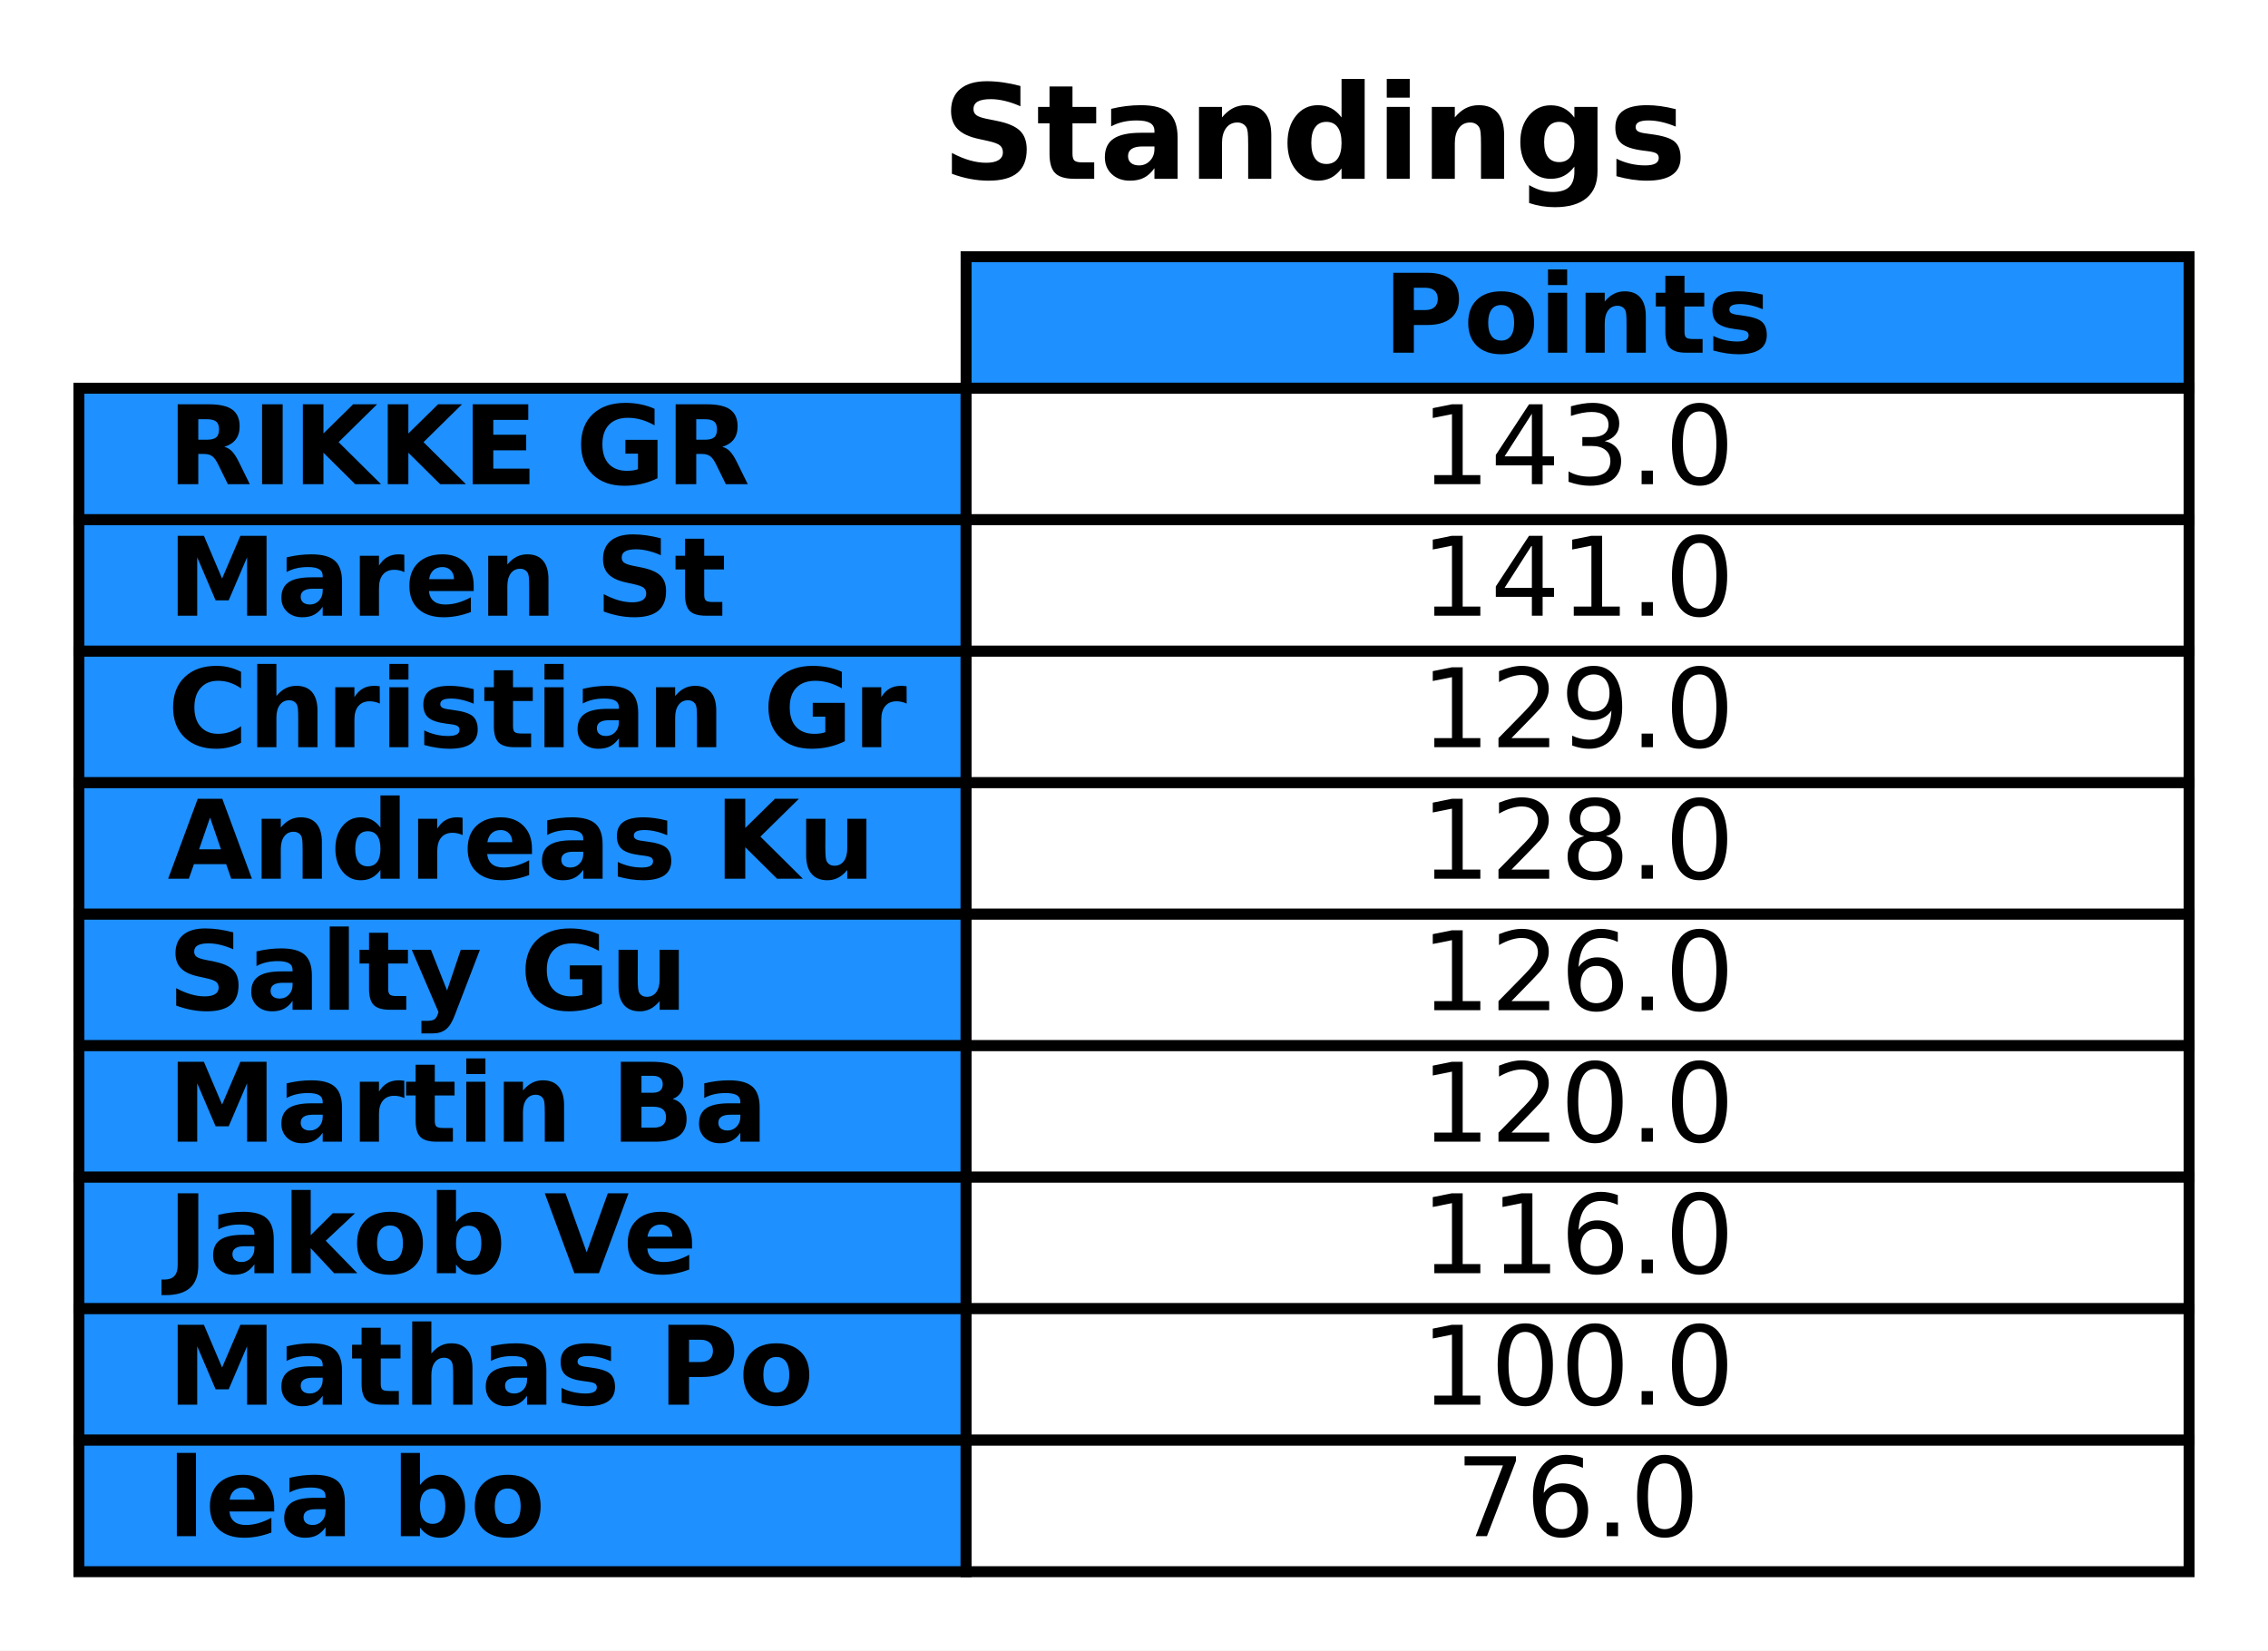
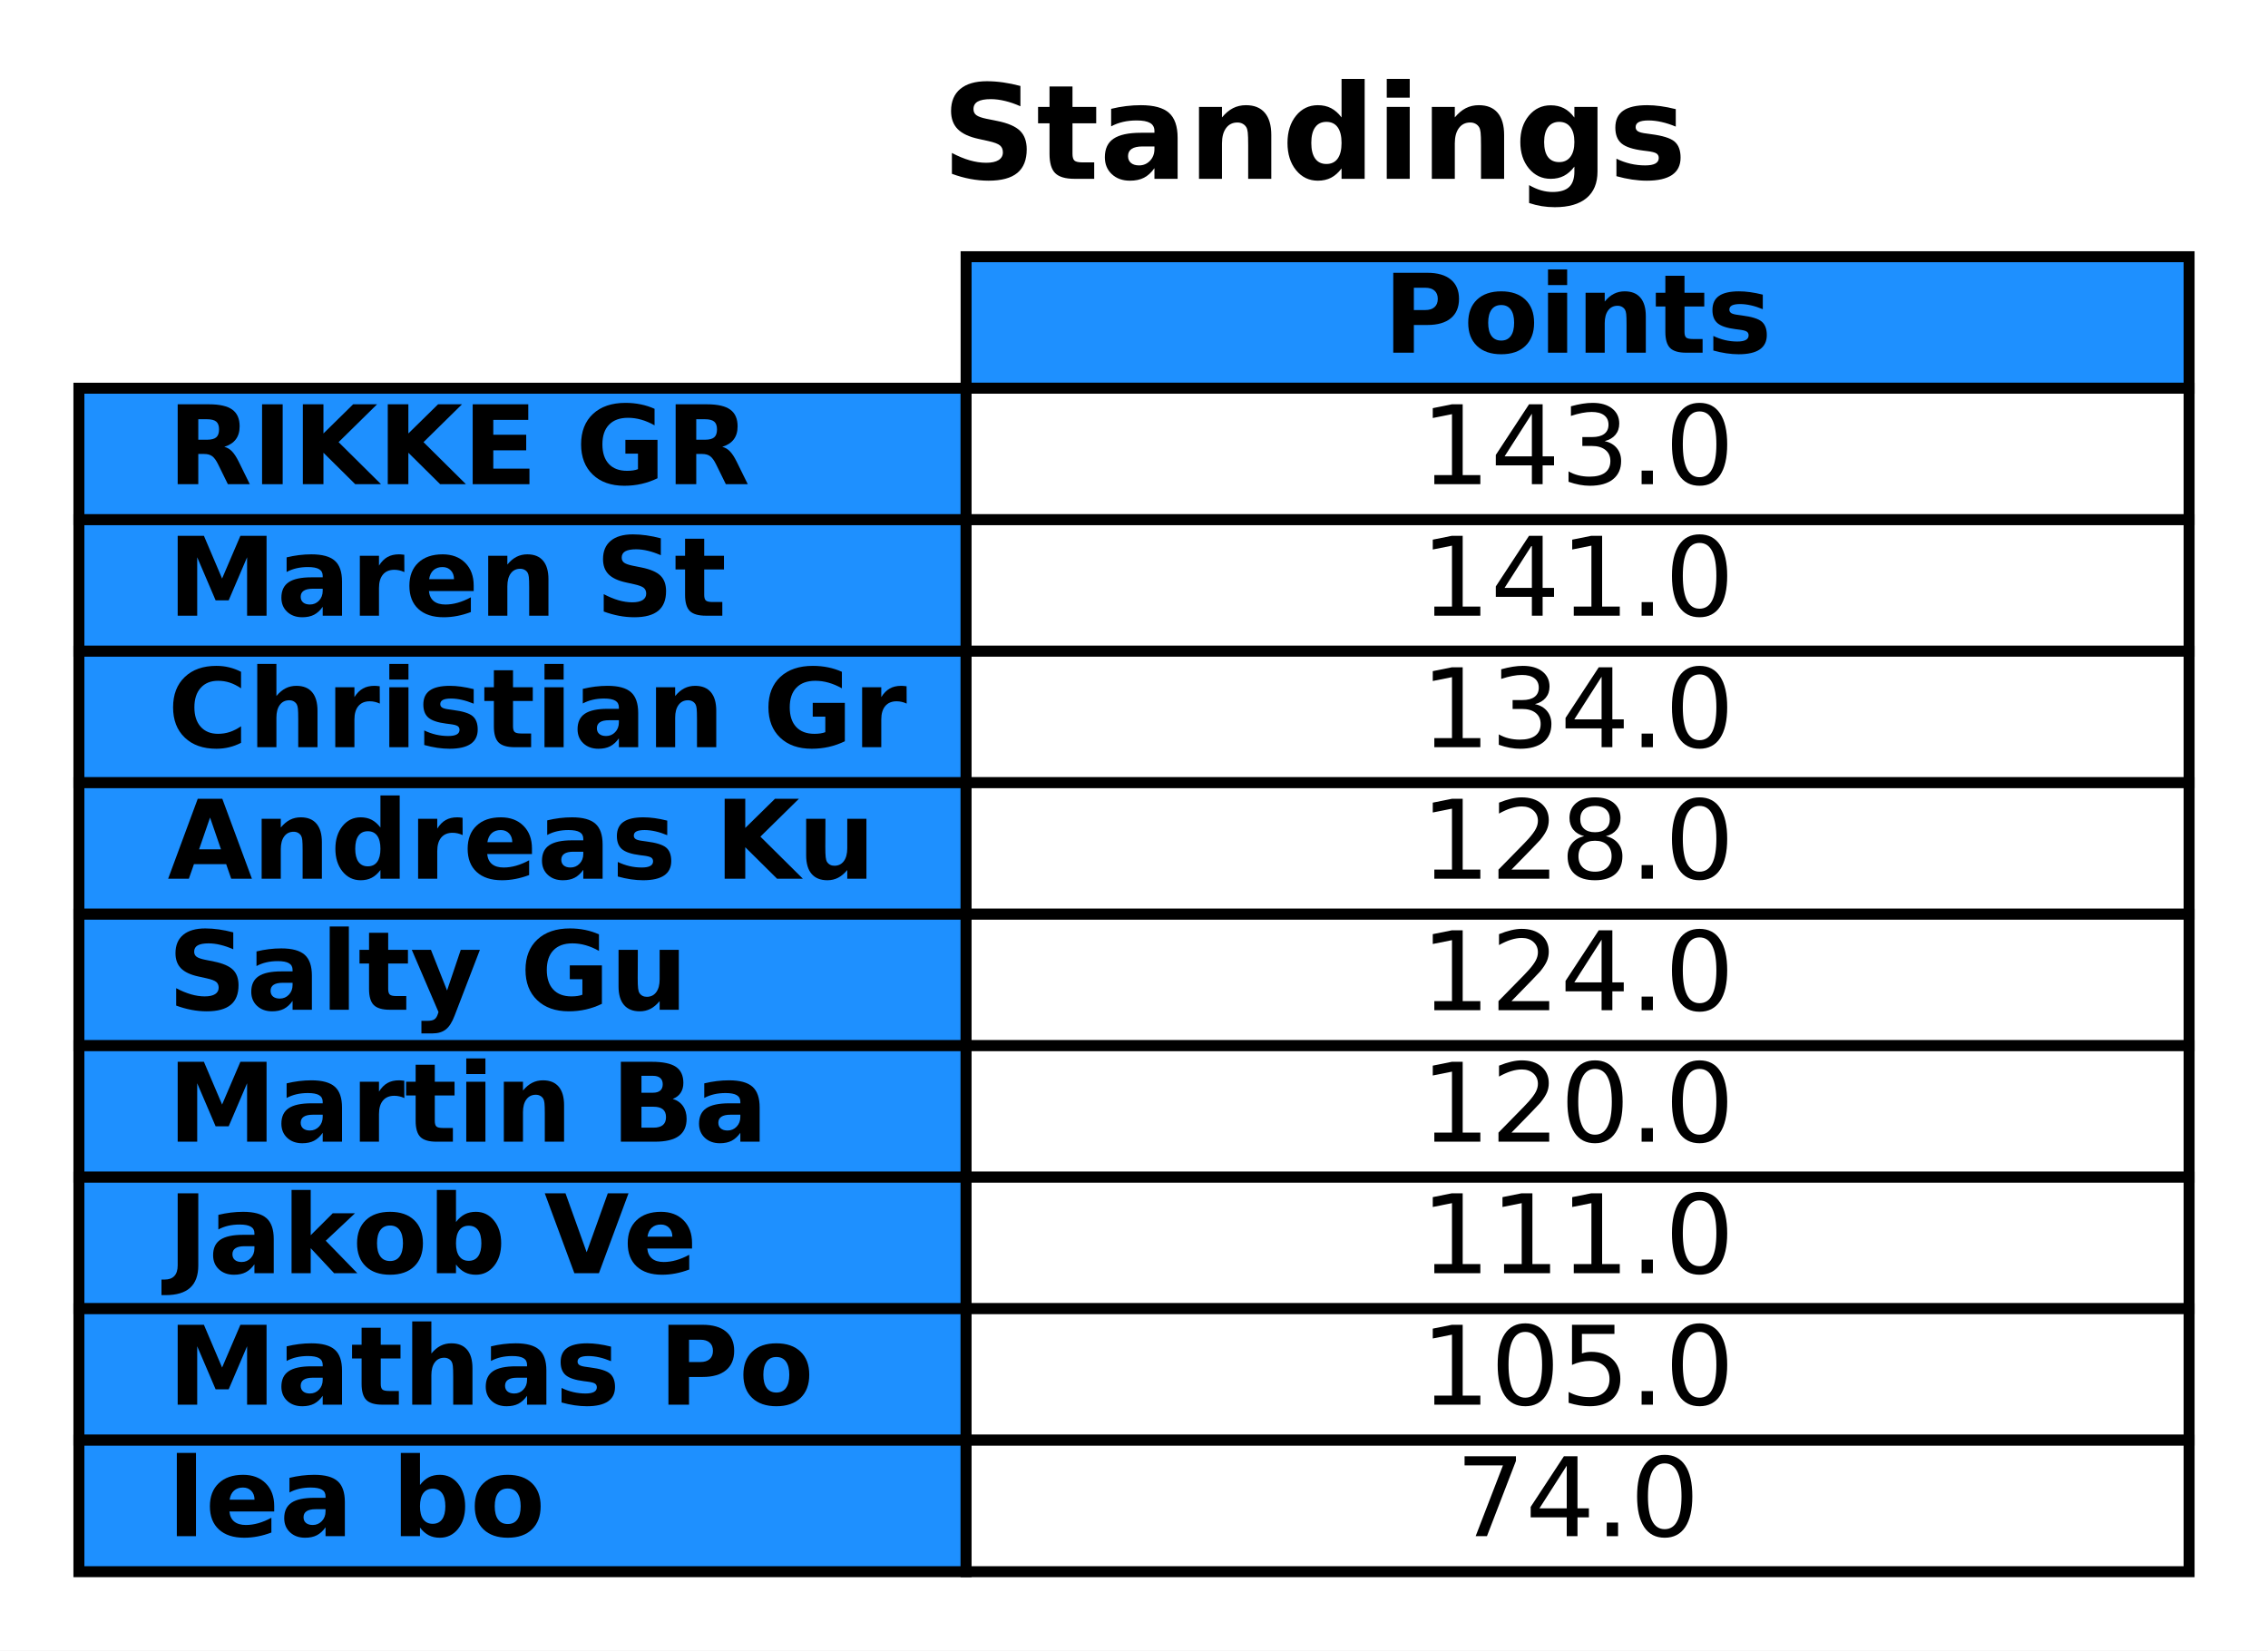
<svg xmlns="http://www.w3.org/2000/svg" xmlns:xlink="http://www.w3.org/1999/xlink" width="206.957pt" height="150.627pt" viewBox="0 0 206.957 150.627" version="1.1">
  <defs>
    <style type="text/css">*{stroke-linejoin: round; stroke-linecap: butt}</style>
  </defs>
  <g id="figure_1">
    <g id="patch_1">
      <path d="M 0 150.627  L 206.957 150.627  L 206.957 0  L 0 0  z " style="fill: #ffffff" />
    </g>
    <g id="axes_1">
      <g id="table_1">
        <g id="patch_2">
          <path d="M 88.157 35.427  L 199.757 35.427  L 199.757 23.427  L 88.157 23.427  z " style="fill: #1e90ff; stroke: #000000; stroke-linejoin: miter" />
        </g>
        <g id="text_1">
          <g transform="translate(126.2178 32.1863) scale(0.1 -0.1)">
            <defs>
              <path id="DejaVuSans-Bold-50" d="M 588 4666  L 2584 4666  Q 3475 4666 3951 4270  Q 4428 3875 4428 3144  Q 4428 2409 3951 2014  Q 3475 1619 2584 1619  L 1791 1619  L 1791 0  L 588 0  L 588 4666  z M 1791 3794  L 1791 2491  L 2456 2491  Q 2806 2491 2997 2661  Q 3188 2831 3188 3144  Q 3188 3456 2997 3625  Q 2806 3794 2456 3794  L 1791 3794  z " transform="scale(0.015625)" />
              <path id="DejaVuSans-Bold-6f" d="M 2203 2784  Q 1831 2784 1636 2517  Q 1441 2250 1441 1747  Q 1441 1244 1636 976  Q 1831 709 2203 709  Q 2569 709 2762 976  Q 2956 1244 2956 1747  Q 2956 2250 2762 2517  Q 2569 2784 2203 2784  z M 2203 3584  Q 3106 3584 3614 3096  Q 4122 2609 4122 1747  Q 4122 884 3614 396  Q 3106 -91 2203 -91  Q 1297 -91 786 396  Q 275 884 275 1747  Q 275 2609 786 3096  Q 1297 3584 2203 3584  z " transform="scale(0.015625)" />
              <path id="DejaVuSans-Bold-69" d="M 538 3500  L 1656 3500  L 1656 0  L 538 0  L 538 3500  z M 538 4863  L 1656 4863  L 1656 3950  L 538 3950  L 538 4863  z " transform="scale(0.015625)" />
              <path id="DejaVuSans-Bold-6e" d="M 4056 2131  L 4056 0  L 2931 0  L 2931 347  L 2931 1631  Q 2931 2084 2911 2256  Q 2891 2428 2841 2509  Q 2775 2619 2662 2680  Q 2550 2741 2406 2741  Q 2056 2741 1856 2470  Q 1656 2200 1656 1722  L 1656 0  L 538 0  L 538 3500  L 1656 3500  L 1656 2988  Q 1909 3294 2193 3439  Q 2478 3584 2822 3584  Q 3428 3584 3742 3212  Q 4056 2841 4056 2131  z " transform="scale(0.015625)" />
              <path id="DejaVuSans-Bold-74" d="M 1759 4494  L 1759 3500  L 2913 3500  L 2913 2700  L 1759 2700  L 1759 1216  Q 1759 972 1856 886  Q 1953 800 2241 800  L 2816 800  L 2816 0  L 1856 0  Q 1194 0 917 276  Q 641 553 641 1216  L 641 2700  L 84 2700  L 84 3500  L 641 3500  L 641 4494  L 1759 4494  z " transform="scale(0.015625)" />
              <path id="DejaVuSans-Bold-73" d="M 3272 3391  L 3272 2541  Q 2913 2691 2578 2766  Q 2244 2841 1947 2841  Q 1628 2841 1473 2761  Q 1319 2681 1319 2516  Q 1319 2381 1436 2309  Q 1553 2238 1856 2203  L 2053 2175  Q 2913 2066 3209 1816  Q 3506 1566 3506 1031  Q 3506 472 3093 190  Q 2681 -91 1863 -91  Q 1516 -91 1145 -36  Q 775 19 384 128  L 384 978  Q 719 816 1070 734  Q 1422 653 1784 653  Q 2113 653 2278 743  Q 2444 834 2444 1013  Q 2444 1163 2330 1236  Q 2216 1309 1875 1350  L 1678 1375  Q 931 1469 631 1722  Q 331 1975 331 2491  Q 331 3047 712 3315  Q 1094 3584 1881 3584  Q 2191 3584 2531 3537  Q 2872 3491 3272 3391  z " transform="scale(0.015625)" />
            </defs>
            <use xlink:href="#DejaVuSans-Bold-50" />
            <use xlink:href="#DejaVuSans-Bold-6f" x="73.291" />
            <use xlink:href="#DejaVuSans-Bold-69" x="141.992" />
            <use xlink:href="#DejaVuSans-Bold-6e" x="176.27" />
            <use xlink:href="#DejaVuSans-Bold-74" x="247.461" />
            <use xlink:href="#DejaVuSans-Bold-73" x="295.264" />
          </g>
        </g>
        <g id="patch_3">
          <path d="M 7.2 47.427  L 88.157 47.427  L 88.157 35.427  L 7.2 35.427  z " style="fill: #1e90ff; stroke: #000000; stroke-linejoin: miter" />
        </g>
        <g id="text_2">
          <g transform="translate(15.29569 44.1863) scale(0.1 -0.1)">
            <defs>
              <path id="DejaVuSans-Bold-52" d="M 2297 2597  Q 2675 2597 2839 2737  Q 3003 2878 3003 3200  Q 3003 3519 2839 3656  Q 2675 3794 2297 3794  L 1791 3794  L 1791 2597  L 2297 2597  z M 1791 1766  L 1791 0  L 588 0  L 588 4666  L 2425 4666  Q 3347 4666 3776 4356  Q 4206 4047 4206 3378  Q 4206 2916 3982 2619  Q 3759 2322 3309 2181  Q 3556 2125 3751 1926  Q 3947 1728 4147 1325  L 4800 0  L 3519 0  L 2950 1159  Q 2778 1509 2601 1637  Q 2425 1766 2131 1766  L 1791 1766  z " transform="scale(0.015625)" />
              <path id="DejaVuSans-Bold-49" d="M 588 4666  L 1791 4666  L 1791 0  L 588 0  L 588 4666  z " transform="scale(0.015625)" />
              <path id="DejaVuSans-Bold-4b" d="M 588 4666  L 1791 4666  L 1791 2963  L 3525 4666  L 4922 4666  L 2675 2456  L 5153 0  L 3647 0  L 1791 1838  L 1791 0  L 588 0  L 588 4666  z " transform="scale(0.015625)" />
              <path id="DejaVuSans-Bold-45" d="M 588 4666  L 3834 4666  L 3834 3756  L 1791 3756  L 1791 2888  L 3713 2888  L 3713 1978  L 1791 1978  L 1791 909  L 3903 909  L 3903 0  L 588 0  L 588 4666  z " transform="scale(0.015625)" />
              <path id="DejaVuSans-Bold-20" transform="scale(0.015625)" />
              <path id="DejaVuSans-Bold-47" d="M 4781 347  Q 4331 128 3847 18  Q 3363 -91 2847 -91  Q 1681 -91 1000 561  Q 319 1213 319 2328  Q 319 3456 1012 4103  Q 1706 4750 2913 4750  Q 3378 4750 3804 4662  Q 4231 4575 4609 4403  L 4609 3438  Q 4219 3659 3833 3768  Q 3447 3878 3059 3878  Q 2341 3878 1952 3476  Q 1563 3075 1563 2328  Q 1563 1588 1938 1184  Q 2313 781 3003 781  Q 3191 781 3352 804  Q 3513 828 3641 878  L 3641 1784  L 2906 1784  L 2906 2591  L 4781 2591  L 4781 347  z " transform="scale(0.015625)" />
            </defs>
            <use xlink:href="#DejaVuSans-Bold-52" />
            <use xlink:href="#DejaVuSans-Bold-49" x="77.002" />
            <use xlink:href="#DejaVuSans-Bold-4b" x="114.209" />
            <use xlink:href="#DejaVuSans-Bold-4b" x="191.699" />
            <use xlink:href="#DejaVuSans-Bold-45" x="269.189" />
            <use xlink:href="#DejaVuSans-Bold-20" x="337.5" />
            <use xlink:href="#DejaVuSans-Bold-47" x="372.314" />
            <use xlink:href="#DejaVuSans-Bold-52" x="454.395" />
          </g>
        </g>
        <g id="patch_4">
          <path d="M 88.157 47.427  L 199.757 47.427  L 199.757 35.427  L 88.157 35.427  z " style="fill: #ffffff; stroke: #000000; stroke-linejoin: miter" />
        </g>
        <g id="text_3">
          <g transform="translate(129.6428 44.1863) scale(0.1 -0.1)">
            <defs>
              <path id="DejaVuSans-31" d="M 794 531  L 1825 531  L 1825 4091  L 703 3866  L 703 4441  L 1819 4666  L 2450 4666  L 2450 531  L 3481 531  L 3481 0  L 794 0  L 794 531  z " transform="scale(0.015625)" />
              <path id="DejaVuSans-34" d="M 2419 4116  L 825 1625  L 2419 1625  L 2419 4116  z M 2253 4666  L 3047 4666  L 3047 1625  L 3713 1625  L 3713 1100  L 3047 1100  L 3047 0  L 2419 0  L 2419 1100  L 313 1100  L 313 1709  L 2253 4666  z " transform="scale(0.015625)" />
              <path id="DejaVuSans-33" d="M 2597 2516  Q 3050 2419 3304 2112  Q 3559 1806 3559 1356  Q 3559 666 3084 287  Q 2609 -91 1734 -91  Q 1441 -91 1130 -33  Q 819 25 488 141  L 488 750  Q 750 597 1062 519  Q 1375 441 1716 441  Q 2309 441 2620 675  Q 2931 909 2931 1356  Q 2931 1769 2642 2001  Q 2353 2234 1838 2234  L 1294 2234  L 1294 2753  L 1863 2753  Q 2328 2753 2575 2939  Q 2822 3125 2822 3475  Q 2822 3834 2567 4026  Q 2313 4219 1838 4219  Q 1578 4219 1281 4162  Q 984 4106 628 3988  L 628 4550  Q 988 4650 1302 4700  Q 1616 4750 1894 4750  Q 2613 4750 3031 4423  Q 3450 4097 3450 3541  Q 3450 3153 3228 2886  Q 3006 2619 2597 2516  z " transform="scale(0.015625)" />
              <path id="DejaVuSans-2e" d="M 684 794  L 1344 794  L 1344 0  L 684 0  L 684 794  z " transform="scale(0.015625)" />
              <path id="DejaVuSans-30" d="M 2034 4250  Q 1547 4250 1301 3770  Q 1056 3291 1056 2328  Q 1056 1369 1301 889  Q 1547 409 2034 409  Q 2525 409 2770 889  Q 3016 1369 3016 2328  Q 3016 3291 2770 3770  Q 2525 4250 2034 4250  z M 2034 4750  Q 2819 4750 3233 4129  Q 3647 3509 3647 2328  Q 3647 1150 3233 529  Q 2819 -91 2034 -91  Q 1250 -91 836 529  Q 422 1150 422 2328  Q 422 3509 836 4129  Q 1250 4750 2034 4750  z " transform="scale(0.015625)" />
            </defs>
            <use xlink:href="#DejaVuSans-31" />
            <use xlink:href="#DejaVuSans-34" x="63.623" />
            <use xlink:href="#DejaVuSans-33" x="127.246" />
            <use xlink:href="#DejaVuSans-2e" x="190.869" />
            <use xlink:href="#DejaVuSans-30" x="222.656" />
          </g>
        </g>
        <g id="patch_5">
          <path d="M 7.2 59.427  L 88.157 59.427  L 88.157 47.427  L 7.2 47.427  z " style="fill: #1e90ff; stroke: #000000; stroke-linejoin: miter" />
        </g>
        <g id="text_4">
          <g transform="translate(15.29569 56.1863) scale(0.1 -0.1)">
            <defs>
              <path id="DejaVuSans-Bold-4d" d="M 588 4666  L 2119 4666  L 3181 2169  L 4250 4666  L 5778 4666  L 5778 0  L 4641 0  L 4641 3413  L 3566 897  L 2803 897  L 1728 3413  L 1728 0  L 588 0  L 588 4666  z " transform="scale(0.015625)" />
              <path id="DejaVuSans-Bold-61" d="M 2106 1575  Q 1756 1575 1579 1456  Q 1403 1338 1403 1106  Q 1403 894 1545 773  Q 1688 653 1941 653  Q 2256 653 2472 879  Q 2688 1106 2688 1447  L 2688 1575  L 2106 1575  z M 3816 1997  L 3816 0  L 2688 0  L 2688 519  Q 2463 200 2181 54  Q 1900 -91 1497 -91  Q 953 -91 614 226  Q 275 544 275 1050  Q 275 1666 698 1953  Q 1122 2241 2028 2241  L 2688 2241  L 2688 2328  Q 2688 2594 2478 2717  Q 2269 2841 1825 2841  Q 1466 2841 1156 2769  Q 847 2697 581 2553  L 581 3406  Q 941 3494 1303 3539  Q 1666 3584 2028 3584  Q 2975 3584 3395 3211  Q 3816 2838 3816 1997  z " transform="scale(0.015625)" />
              <path id="DejaVuSans-Bold-72" d="M 3138 2547  Q 2991 2616 2845 2648  Q 2700 2681 2553 2681  Q 2122 2681 1889 2404  Q 1656 2128 1656 1613  L 1656 0  L 538 0  L 538 3500  L 1656 3500  L 1656 2925  Q 1872 3269 2151 3426  Q 2431 3584 2822 3584  Q 2878 3584 2943 3579  Q 3009 3575 3134 3559  L 3138 2547  z " transform="scale(0.015625)" />
              <path id="DejaVuSans-Bold-65" d="M 4031 1759  L 4031 1441  L 1416 1441  Q 1456 1047 1700 850  Q 1944 653 2381 653  Q 2734 653 3104 758  Q 3475 863 3866 1075  L 3866 213  Q 3469 63 3072 -14  Q 2675 -91 2278 -91  Q 1328 -91 801 392  Q 275 875 275 1747  Q 275 2603 792 3093  Q 1309 3584 2216 3584  Q 3041 3584 3536 3087  Q 4031 2591 4031 1759  z M 2881 2131  Q 2881 2450 2695 2645  Q 2509 2841 2209 2841  Q 1884 2841 1681 2658  Q 1478 2475 1428 2131  L 2881 2131  z " transform="scale(0.015625)" />
              <path id="DejaVuSans-Bold-53" d="M 3834 4519  L 3834 3531  Q 3450 3703 3084 3790  Q 2719 3878 2394 3878  Q 1963 3878 1756 3759  Q 1550 3641 1550 3391  Q 1550 3203 1689 3098  Q 1828 2994 2194 2919  L 2706 2816  Q 3484 2659 3812 2340  Q 4141 2022 4141 1434  Q 4141 663 3683 286  Q 3225 -91 2284 -91  Q 1841 -91 1394 -6  Q 947 78 500 244  L 500 1259  Q 947 1022 1364 901  Q 1781 781 2169 781  Q 2563 781 2772 912  Q 2981 1044 2981 1288  Q 2981 1506 2839 1625  Q 2697 1744 2272 1838  L 1806 1941  Q 1106 2091 782 2419  Q 459 2747 459 3303  Q 459 4000 909 4375  Q 1359 4750 2203 4750  Q 2588 4750 2994 4692  Q 3400 4634 3834 4519  z " transform="scale(0.015625)" />
            </defs>
            <use xlink:href="#DejaVuSans-Bold-4d" />
            <use xlink:href="#DejaVuSans-Bold-61" x="99.512" />
            <use xlink:href="#DejaVuSans-Bold-72" x="166.992" />
            <use xlink:href="#DejaVuSans-Bold-65" x="216.309" />
            <use xlink:href="#DejaVuSans-Bold-6e" x="284.131" />
            <use xlink:href="#DejaVuSans-Bold-20" x="355.322" />
            <use xlink:href="#DejaVuSans-Bold-53" x="390.137" />
            <use xlink:href="#DejaVuSans-Bold-74" x="462.158" />
          </g>
        </g>
        <g id="patch_6">
          <path d="M 88.157 59.427  L 199.757 59.427  L 199.757 47.427  L 88.157 47.427  z " style="fill: #ffffff; stroke: #000000; stroke-linejoin: miter" />
        </g>
        <g id="text_5">
          <g transform="translate(129.6428 56.1863) scale(0.1 -0.1)">
            <use xlink:href="#DejaVuSans-31" />
            <use xlink:href="#DejaVuSans-34" x="63.623" />
            <use xlink:href="#DejaVuSans-31" x="127.246" />
            <use xlink:href="#DejaVuSans-2e" x="190.869" />
            <use xlink:href="#DejaVuSans-30" x="222.656" />
          </g>
        </g>
        <g id="patch_7">
          <path d="M 7.2 71.427  L 88.157 71.427  L 88.157 59.427  L 7.2 59.427  z " style="fill: #1e90ff; stroke: #000000; stroke-linejoin: miter" />
        </g>
        <g id="text_6">
          <g transform="translate(15.29569 68.1863) scale(0.1 -0.1)">
            <defs>
              <path id="DejaVuSans-Bold-43" d="M 4288 256  Q 3956 84 3597 -3  Q 3238 -91 2847 -91  Q 1681 -91 1000 561  Q 319 1213 319 2328  Q 319 3447 1000 4098  Q 1681 4750 2847 4750  Q 3238 4750 3597 4662  Q 3956 4575 4288 4403  L 4288 3438  Q 3953 3666 3628 3772  Q 3303 3878 2944 3878  Q 2300 3878 1931 3465  Q 1563 3053 1563 2328  Q 1563 1606 1931 1193  Q 2300 781 2944 781  Q 3303 781 3628 887  Q 3953 994 4288 1222  L 4288 256  z " transform="scale(0.015625)" />
              <path id="DejaVuSans-Bold-68" d="M 4056 2131  L 4056 0  L 2931 0  L 2931 347  L 2931 1625  Q 2931 2084 2911 2256  Q 2891 2428 2841 2509  Q 2775 2619 2662 2680  Q 2550 2741 2406 2741  Q 2056 2741 1856 2470  Q 1656 2200 1656 1722  L 1656 0  L 538 0  L 538 4863  L 1656 4863  L 1656 2988  Q 1909 3294 2193 3439  Q 2478 3584 2822 3584  Q 3428 3584 3742 3212  Q 4056 2841 4056 2131  z " transform="scale(0.015625)" />
            </defs>
            <use xlink:href="#DejaVuSans-Bold-43" />
            <use xlink:href="#DejaVuSans-Bold-68" x="73.389" />
            <use xlink:href="#DejaVuSans-Bold-72" x="144.58" />
            <use xlink:href="#DejaVuSans-Bold-69" x="193.896" />
            <use xlink:href="#DejaVuSans-Bold-73" x="228.174" />
            <use xlink:href="#DejaVuSans-Bold-74" x="287.695" />
            <use xlink:href="#DejaVuSans-Bold-69" x="335.498" />
            <use xlink:href="#DejaVuSans-Bold-61" x="369.775" />
            <use xlink:href="#DejaVuSans-Bold-6e" x="437.256" />
            <use xlink:href="#DejaVuSans-Bold-20" x="508.447" />
            <use xlink:href="#DejaVuSans-Bold-47" x="543.262" />
            <use xlink:href="#DejaVuSans-Bold-72" x="625.342" />
          </g>
        </g>
        <g id="patch_8">
          <path d="M 88.157 71.427  L 199.757 71.427  L 199.757 59.427  L 88.157 59.427  z " style="fill: #ffffff; stroke: #000000; stroke-linejoin: miter" />
        </g>
        <g id="text_7">
          <g transform="translate(129.6428 68.1863) scale(0.1 -0.1)">
-             <defs>
-               <path id="DejaVuSans-32" d="M 1228 531  L 3431 531  L 3431 0  L 469 0  L 469 531  Q 828 903 1448 1529  Q 2069 2156 2228 2338  Q 2531 2678 2651 2914  Q 2772 3150 2772 3378  Q 2772 3750 2511 3984  Q 2250 4219 1831 4219  Q 1534 4219 1204 4116  Q 875 4013 500 3803  L 500 4441  Q 881 4594 1212 4672  Q 1544 4750 1819 4750  Q 2544 4750 2975 4387  Q 3406 4025 3406 3419  Q 3406 3131 3298 2873  Q 3191 2616 2906 2266  Q 2828 2175 2409 1742  Q 1991 1309 1228 531  z " transform="scale(0.015625)" />
-               <path id="DejaVuSans-39" d="M 703 97  L 703 672  Q 941 559 1184 500  Q 1428 441 1663 441  Q 2288 441 2617 861  Q 2947 1281 2994 2138  Q 2813 1869 2534 1725  Q 2256 1581 1919 1581  Q 1219 1581 811 2004  Q 403 2428 403 3163  Q 403 3881 828 4315  Q 1253 4750 1959 4750  Q 2769 4750 3195 4129  Q 3622 3509 3622 2328  Q 3622 1225 3098 567  Q 2575 -91 1691 -91  Q 1453 -91 1209 -44  Q 966 3 703 97  z M 1959 2075  Q 2384 2075 2632 2365  Q 2881 2656 2881 3163  Q 2881 3666 2632 3958  Q 2384 4250 1959 4250  Q 1534 4250 1286 3958  Q 1038 3666 1038 3163  Q 1038 2656 1286 2365  Q 1534 2075 1959 2075  z " transform="scale(0.015625)" />
-             </defs>
-             <use xlink:href="#DejaVuSans-31" />
-             <use xlink:href="#DejaVuSans-32" x="63.623" />
-             <use xlink:href="#DejaVuSans-39" x="127.246" />
+             <use xlink:href="#DejaVuSans-31" />
+             <use xlink:href="#DejaVuSans-33" x="63.623" />
+             <use xlink:href="#DejaVuSans-34" x="127.246" />
            <use xlink:href="#DejaVuSans-2e" x="190.869" />
            <use xlink:href="#DejaVuSans-30" x="222.656" />
          </g>
        </g>
        <g id="patch_9">
          <path d="M 7.2 83.427  L 88.157 83.427  L 88.157 71.427  L 7.2 71.427  z " style="fill: #1e90ff; stroke: #000000; stroke-linejoin: miter" />
        </g>
        <g id="text_8">
          <g transform="translate(15.29569 80.1863) scale(0.1 -0.1)">
            <defs>
              <path id="DejaVuSans-Bold-41" d="M 3419 850  L 1538 850  L 1241 0  L 31 0  L 1759 4666  L 3194 4666  L 4922 0  L 3713 0  L 3419 850  z M 1838 1716  L 3116 1716  L 2478 3572  L 1838 1716  z " transform="scale(0.015625)" />
              <path id="DejaVuSans-Bold-64" d="M 2919 2988  L 2919 4863  L 4044 4863  L 4044 0  L 2919 0  L 2919 506  Q 2688 197 2409 53  Q 2131 -91 1766 -91  Q 1119 -91 703 423  Q 288 938 288 1747  Q 288 2556 703 3070  Q 1119 3584 1766 3584  Q 2128 3584 2408 3439  Q 2688 3294 2919 2988  z M 2181 722  Q 2541 722 2730 984  Q 2919 1247 2919 1747  Q 2919 2247 2730 2509  Q 2541 2772 2181 2772  Q 1825 2772 1636 2509  Q 1447 2247 1447 1747  Q 1447 1247 1636 984  Q 1825 722 2181 722  z " transform="scale(0.015625)" />
              <path id="DejaVuSans-Bold-75" d="M 500 1363  L 500 3500  L 1625 3500  L 1625 3150  Q 1625 2866 1622 2436  Q 1619 2006 1619 1863  Q 1619 1441 1641 1255  Q 1663 1069 1716 984  Q 1784 875 1895 815  Q 2006 756 2150 756  Q 2500 756 2700 1025  Q 2900 1294 2900 1772  L 2900 3500  L 4019 3500  L 4019 0  L 2900 0  L 2900 506  Q 2647 200 2364 54  Q 2081 -91 1741 -91  Q 1134 -91 817 281  Q 500 653 500 1363  z " transform="scale(0.015625)" />
            </defs>
            <use xlink:href="#DejaVuSans-Bold-41" />
            <use xlink:href="#DejaVuSans-Bold-6e" x="77.393" />
            <use xlink:href="#DejaVuSans-Bold-64" x="148.584" />
            <use xlink:href="#DejaVuSans-Bold-72" x="220.166" />
            <use xlink:href="#DejaVuSans-Bold-65" x="269.482" />
            <use xlink:href="#DejaVuSans-Bold-61" x="337.305" />
            <use xlink:href="#DejaVuSans-Bold-73" x="404.785" />
            <use xlink:href="#DejaVuSans-Bold-20" x="464.307" />
            <use xlink:href="#DejaVuSans-Bold-4b" x="499.121" />
            <use xlink:href="#DejaVuSans-Bold-75" x="574.861" />
          </g>
        </g>
        <g id="patch_10">
          <path d="M 88.157 83.427  L 199.757 83.427  L 199.757 71.427  L 88.157 71.427  z " style="fill: #ffffff; stroke: #000000; stroke-linejoin: miter" />
        </g>
        <g id="text_9">
          <g transform="translate(129.6428 80.1863) scale(0.1 -0.1)">
            <defs>
+               <path id="DejaVuSans-32" d="M 1228 531  L 3431 531  L 3431 0  L 469 0  L 469 531  Q 828 903 1448 1529  Q 2069 2156 2228 2338  Q 2531 2678 2651 2914  Q 2772 3150 2772 3378  Q 2772 3750 2511 3984  Q 2250 4219 1831 4219  Q 1534 4219 1204 4116  Q 875 4013 500 3803  L 500 4441  Q 881 4594 1212 4672  Q 1544 4750 1819 4750  Q 2544 4750 2975 4387  Q 3406 4025 3406 3419  Q 3406 3131 3298 2873  Q 3191 2616 2906 2266  Q 2828 2175 2409 1742  Q 1991 1309 1228 531  z " transform="scale(0.015625)" />
              <path id="DejaVuSans-38" d="M 2034 2216  Q 1584 2216 1326 1975  Q 1069 1734 1069 1313  Q 1069 891 1326 650  Q 1584 409 2034 409  Q 2484 409 2743 651  Q 3003 894 3003 1313  Q 3003 1734 2745 1975  Q 2488 2216 2034 2216  z M 1403 2484  Q 997 2584 770 2862  Q 544 3141 544 3541  Q 544 4100 942 4425  Q 1341 4750 2034 4750  Q 2731 4750 3128 4425  Q 3525 4100 3525 3541  Q 3525 3141 3298 2862  Q 3072 2584 2669 2484  Q 3125 2378 3379 2068  Q 3634 1759 3634 1313  Q 3634 634 3220 271  Q 2806 -91 2034 -91  Q 1263 -91 848 271  Q 434 634 434 1313  Q 434 1759 690 2068  Q 947 2378 1403 2484  z M 1172 3481  Q 1172 3119 1398 2916  Q 1625 2713 2034 2713  Q 2441 2713 2670 2916  Q 2900 3119 2900 3481  Q 2900 3844 2670 4047  Q 2441 4250 2034 4250  Q 1625 4250 1398 4047  Q 1172 3844 1172 3481  z " transform="scale(0.015625)" />
            </defs>
            <use xlink:href="#DejaVuSans-31" />
            <use xlink:href="#DejaVuSans-32" x="63.623" />
            <use xlink:href="#DejaVuSans-38" x="127.246" />
            <use xlink:href="#DejaVuSans-2e" x="190.869" />
            <use xlink:href="#DejaVuSans-30" x="222.656" />
          </g>
        </g>
        <g id="patch_11">
          <path d="M 7.2 95.427  L 88.157 95.427  L 88.157 83.427  L 7.2 83.427  z " style="fill: #1e90ff; stroke: #000000; stroke-linejoin: miter" />
        </g>
        <g id="text_10">
          <g transform="translate(15.29569 92.14724) scale(0.1 -0.1)">
            <defs>
              <path id="DejaVuSans-Bold-6c" d="M 538 4863  L 1656 4863  L 1656 0  L 538 0  L 538 4863  z " transform="scale(0.015625)" />
              <path id="DejaVuSans-Bold-79" d="M 78 3500  L 1197 3500  L 2138 1125  L 2938 3500  L 4056 3500  L 2584 -331  Q 2363 -916 2067 -1148  Q 1772 -1381 1288 -1381  L 641 -1381  L 641 -647  L 991 -647  Q 1275 -647 1404 -556  Q 1534 -466 1606 -231  L 1638 -134  L 78 3500  z " transform="scale(0.015625)" />
            </defs>
            <use xlink:href="#DejaVuSans-Bold-53" />
            <use xlink:href="#DejaVuSans-Bold-61" x="72.021" />
            <use xlink:href="#DejaVuSans-Bold-6c" x="139.502" />
            <use xlink:href="#DejaVuSans-Bold-74" x="173.779" />
            <use xlink:href="#DejaVuSans-Bold-79" x="221.582" />
            <use xlink:href="#DejaVuSans-Bold-20" x="286.768" />
            <use xlink:href="#DejaVuSans-Bold-47" x="321.582" />
            <use xlink:href="#DejaVuSans-Bold-75" x="403.662" />
          </g>
        </g>
        <g id="patch_12">
          <path d="M 88.157 95.427  L 199.757 95.427  L 199.757 83.427  L 88.157 83.427  z " style="fill: #ffffff; stroke: #000000; stroke-linejoin: miter" />
        </g>
        <g id="text_11">
          <g transform="translate(129.6428 92.1863) scale(0.1 -0.1)">
-             <defs>
-               <path id="DejaVuSans-36" d="M 2113 2584  Q 1688 2584 1439 2293  Q 1191 2003 1191 1497  Q 1191 994 1439 701  Q 1688 409 2113 409  Q 2538 409 2786 701  Q 3034 994 3034 1497  Q 3034 2003 2786 2293  Q 2538 2584 2113 2584  z M 3366 4563  L 3366 3988  Q 3128 4100 2886 4159  Q 2644 4219 2406 4219  Q 1781 4219 1451 3797  Q 1122 3375 1075 2522  Q 1259 2794 1537 2939  Q 1816 3084 2150 3084  Q 2853 3084 3261 2657  Q 3669 2231 3669 1497  Q 3669 778 3244 343  Q 2819 -91 2113 -91  Q 1303 -91 875 529  Q 447 1150 447 2328  Q 447 3434 972 4092  Q 1497 4750 2381 4750  Q 2619 4750 2861 4703  Q 3103 4656 3366 4563  z " transform="scale(0.015625)" />
-             </defs>
            <use xlink:href="#DejaVuSans-31" />
            <use xlink:href="#DejaVuSans-32" x="63.623" />
-             <use xlink:href="#DejaVuSans-36" x="127.246" />
+             <use xlink:href="#DejaVuSans-34" x="127.246" />
            <use xlink:href="#DejaVuSans-2e" x="190.869" />
            <use xlink:href="#DejaVuSans-30" x="222.656" />
          </g>
        </g>
        <g id="patch_13">
          <path d="M 7.2 107.427  L 88.157 107.427  L 88.157 95.427  L 7.2 95.427  z " style="fill: #1e90ff; stroke: #000000; stroke-linejoin: miter" />
        </g>
        <g id="text_12">
          <g transform="translate(15.29569 104.1863) scale(0.1 -0.1)">
            <defs>
              <path id="DejaVuSans-Bold-42" d="M 2456 2859  Q 2741 2859 2887 2984  Q 3034 3109 3034 3353  Q 3034 3594 2887 3720  Q 2741 3847 2456 3847  L 1791 3847  L 1791 2859  L 2456 2859  z M 2497 819  Q 2859 819 3042 972  Q 3225 1125 3225 1434  Q 3225 1738 3044 1889  Q 2863 2041 2497 2041  L 1791 2041  L 1791 819  L 2497 819  z M 3616 2497  Q 4003 2384 4215 2081  Q 4428 1778 4428 1338  Q 4428 663 3972 331  Q 3516 0 2584 0  L 588 0  L 588 4666  L 2394 4666  Q 3366 4666 3802 4372  Q 4238 4078 4238 3431  Q 4238 3091 4078 2852  Q 3919 2613 3616 2497  z " transform="scale(0.015625)" />
            </defs>
            <use xlink:href="#DejaVuSans-Bold-4d" />
            <use xlink:href="#DejaVuSans-Bold-61" x="99.512" />
            <use xlink:href="#DejaVuSans-Bold-72" x="166.992" />
            <use xlink:href="#DejaVuSans-Bold-74" x="216.309" />
            <use xlink:href="#DejaVuSans-Bold-69" x="264.111" />
            <use xlink:href="#DejaVuSans-Bold-6e" x="298.389" />
            <use xlink:href="#DejaVuSans-Bold-20" x="369.58" />
            <use xlink:href="#DejaVuSans-Bold-42" x="404.395" />
            <use xlink:href="#DejaVuSans-Bold-61" x="480.615" />
          </g>
        </g>
        <g id="patch_14">
          <path d="M 88.157 107.427  L 199.757 107.427  L 199.757 95.427  L 88.157 95.427  z " style="fill: #ffffff; stroke: #000000; stroke-linejoin: miter" />
        </g>
        <g id="text_13">
          <g transform="translate(129.6428 104.1863) scale(0.1 -0.1)">
            <use xlink:href="#DejaVuSans-31" />
            <use xlink:href="#DejaVuSans-32" x="63.623" />
            <use xlink:href="#DejaVuSans-30" x="127.246" />
            <use xlink:href="#DejaVuSans-2e" x="190.869" />
            <use xlink:href="#DejaVuSans-30" x="222.656" />
          </g>
        </g>
        <g id="patch_15">
          <path d="M 7.2 119.427  L 88.157 119.427  L 88.157 107.427  L 7.2 107.427  z " style="fill: #1e90ff; stroke: #000000; stroke-linejoin: miter" />
        </g>
        <g id="text_14">
          <g transform="translate(15.29569 116.1863) scale(0.1 -0.1)">
            <defs>
              <path id="DejaVuSans-Bold-4a" d="M 588 4666  L 1791 4666  L 1791 453  Q 1791 -419 1317 -850  Q 844 -1281 -116 -1281  L -359 -1281  L -359 -372  L -172 -372  Q 203 -372 395 -162  Q 588 47 588 453  L 588 4666  z " transform="scale(0.015625)" />
              <path id="DejaVuSans-Bold-6b" d="M 538 4863  L 1656 4863  L 1656 2216  L 2944 3500  L 4244 3500  L 2534 1894  L 4378 0  L 3022 0  L 1656 1459  L 1656 0  L 538 0  L 538 4863  z " transform="scale(0.015625)" />
              <path id="DejaVuSans-Bold-62" d="M 2400 722  Q 2759 722 2948 984  Q 3138 1247 3138 1747  Q 3138 2247 2948 2509  Q 2759 2772 2400 2772  Q 2041 2772 1848 2508  Q 1656 2244 1656 1747  Q 1656 1250 1848 986  Q 2041 722 2400 722  z M 1656 2988  Q 1888 3294 2169 3439  Q 2450 3584 2816 3584  Q 3463 3584 3878 3070  Q 4294 2556 4294 1747  Q 4294 938 3878 423  Q 3463 -91 2816 -91  Q 2450 -91 2169 54  Q 1888 200 1656 506  L 1656 0  L 538 0  L 538 4863  L 1656 4863  L 1656 2988  z " transform="scale(0.015625)" />
              <path id="DejaVuSans-Bold-56" d="M 31 4666  L 1241 4666  L 2478 1222  L 3713 4666  L 4922 4666  L 3194 0  L 1759 0  L 31 4666  z " transform="scale(0.015625)" />
            </defs>
            <use xlink:href="#DejaVuSans-Bold-4a" />
            <use xlink:href="#DejaVuSans-Bold-61" x="37.207" />
            <use xlink:href="#DejaVuSans-Bold-6b" x="104.688" />
            <use xlink:href="#DejaVuSans-Bold-6f" x="168.566" />
            <use xlink:href="#DejaVuSans-Bold-62" x="237.268" />
            <use xlink:href="#DejaVuSans-Bold-20" x="308.85" />
            <use xlink:href="#DejaVuSans-Bold-56" x="343.664" />
            <use xlink:href="#DejaVuSans-Bold-65" x="415.557" />
          </g>
        </g>
        <g id="patch_16">
          <path d="M 88.157 119.427  L 199.757 119.427  L 199.757 107.427  L 88.157 107.427  z " style="fill: #ffffff; stroke: #000000; stroke-linejoin: miter" />
        </g>
        <g id="text_15">
          <g transform="translate(129.6428 116.1863) scale(0.1 -0.1)">
            <use xlink:href="#DejaVuSans-31" />
            <use xlink:href="#DejaVuSans-31" x="63.623" />
-             <use xlink:href="#DejaVuSans-36" x="127.246" />
+             <use xlink:href="#DejaVuSans-31" x="127.246" />
            <use xlink:href="#DejaVuSans-2e" x="190.869" />
            <use xlink:href="#DejaVuSans-30" x="222.656" />
          </g>
        </g>
        <g id="patch_17">
          <path d="M 7.2 131.427  L 88.157 131.427  L 88.157 119.427  L 7.2 119.427  z " style="fill: #1e90ff; stroke: #000000; stroke-linejoin: miter" />
        </g>
        <g id="text_16">
          <g transform="translate(15.29569 128.1863) scale(0.1 -0.1)">
            <use xlink:href="#DejaVuSans-Bold-4d" />
            <use xlink:href="#DejaVuSans-Bold-61" x="99.512" />
            <use xlink:href="#DejaVuSans-Bold-74" x="166.992" />
            <use xlink:href="#DejaVuSans-Bold-68" x="214.795" />
            <use xlink:href="#DejaVuSans-Bold-61" x="285.986" />
            <use xlink:href="#DejaVuSans-Bold-73" x="353.467" />
            <use xlink:href="#DejaVuSans-Bold-20" x="412.988" />
            <use xlink:href="#DejaVuSans-Bold-50" x="447.803" />
            <use xlink:href="#DejaVuSans-Bold-6f" x="521.094" />
          </g>
        </g>
        <g id="patch_18">
          <path d="M 88.157 131.427  L 199.757 131.427  L 199.757 119.427  L 88.157 119.427  z " style="fill: #ffffff; stroke: #000000; stroke-linejoin: miter" />
        </g>
        <g id="text_17">
          <g transform="translate(129.6428 128.1863) scale(0.1 -0.1)">
+             <defs>
+               <path id="DejaVuSans-35" d="M 691 4666  L 3169 4666  L 3169 4134  L 1269 4134  L 1269 2991  Q 1406 3038 1543 3061  Q 1681 3084 1819 3084  Q 2600 3084 3056 2656  Q 3513 2228 3513 1497  Q 3513 744 3044 326  Q 2575 -91 1722 -91  Q 1428 -91 1123 -41  Q 819 9 494 109  L 494 744  Q 775 591 1075 516  Q 1375 441 1709 441  Q 2250 441 2565 725  Q 2881 1009 2881 1497  Q 2881 1984 2565 2268  Q 2250 2553 1709 2553  Q 1456 2553 1204 2497  Q 953 2441 691 2322  L 691 4666  z " transform="scale(0.015625)" />
+             </defs>
            <use xlink:href="#DejaVuSans-31" />
            <use xlink:href="#DejaVuSans-30" x="63.623" />
-             <use xlink:href="#DejaVuSans-30" x="127.246" />
+             <use xlink:href="#DejaVuSans-35" x="127.246" />
            <use xlink:href="#DejaVuSans-2e" x="190.869" />
            <use xlink:href="#DejaVuSans-30" x="222.656" />
          </g>
        </g>
        <g id="patch_19">
          <path d="M 7.2 143.427  L 88.157 143.427  L 88.157 131.427  L 7.2 131.427  z " style="fill: #1e90ff; stroke: #000000; stroke-linejoin: miter" />
        </g>
        <g id="text_18">
          <g transform="translate(15.29569 140.1863) scale(0.1 -0.1)">
            <use xlink:href="#DejaVuSans-Bold-6c" />
            <use xlink:href="#DejaVuSans-Bold-65" x="34.277" />
            <use xlink:href="#DejaVuSans-Bold-61" x="102.1" />
            <use xlink:href="#DejaVuSans-Bold-20" x="169.58" />
            <use xlink:href="#DejaVuSans-Bold-62" x="204.395" />
            <use xlink:href="#DejaVuSans-Bold-6f" x="275.977" />
          </g>
        </g>
        <g id="patch_20">
          <path d="M 88.157 143.427  L 199.757 143.427  L 199.757 131.427  L 88.157 131.427  z " style="fill: #ffffff; stroke: #000000; stroke-linejoin: miter" />
        </g>
        <g id="text_19">
          <g transform="translate(132.8241 140.1863) scale(0.1 -0.1)">
            <defs>
              <path id="DejaVuSans-37" d="M 525 4666  L 3525 4666  L 3525 4397  L 1831 0  L 1172 0  L 2766 4134  L 525 4134  L 525 4666  z " transform="scale(0.015625)" />
            </defs>
            <use xlink:href="#DejaVuSans-37" />
-             <use xlink:href="#DejaVuSans-36" x="63.623" />
+             <use xlink:href="#DejaVuSans-34" x="63.623" />
            <use xlink:href="#DejaVuSans-2e" x="127.246" />
            <use xlink:href="#DejaVuSans-30" x="159.033" />
          </g>
        </g>
      </g>
      <g id="text_20">
        <g transform="translate(85.92488 16.31812) scale(0.12 -0.12)">
          <defs>
            <path id="DejaVuSans-Bold-67" d="M 2919 594  Q 2688 288 2409 144  Q 2131 0 1766 0  Q 1125 0 706 504  Q 288 1009 288 1791  Q 288 2575 706 3076  Q 1125 3578 1766 3578  Q 2131 3578 2409 3434  Q 2688 3291 2919 2981  L 2919 3500  L 4044 3500  L 4044 353  Q 4044 -491 3511 -936  Q 2978 -1381 1966 -1381  Q 1638 -1381 1331 -1331  Q 1025 -1281 716 -1178  L 716 -306  Q 1009 -475 1290 -558  Q 1572 -641 1856 -641  Q 2406 -641 2662 -400  Q 2919 -159 2919 353  L 2919 594  z M 2181 2772  Q 1834 2772 1640 2515  Q 1447 2259 1447 1791  Q 1447 1309 1634 1061  Q 1822 813 2181 813  Q 2531 813 2725 1069  Q 2919 1325 2919 1791  Q 2919 2259 2725 2515  Q 2531 2772 2181 2772  z " transform="scale(0.015625)" />
          </defs>
          <use xlink:href="#DejaVuSans-Bold-53" />
          <use xlink:href="#DejaVuSans-Bold-74" x="72.021" />
          <use xlink:href="#DejaVuSans-Bold-61" x="119.824" />
          <use xlink:href="#DejaVuSans-Bold-6e" x="187.305" />
          <use xlink:href="#DejaVuSans-Bold-64" x="258.496" />
          <use xlink:href="#DejaVuSans-Bold-69" x="330.078" />
          <use xlink:href="#DejaVuSans-Bold-6e" x="364.355" />
          <use xlink:href="#DejaVuSans-Bold-67" x="435.547" />
          <use xlink:href="#DejaVuSans-Bold-73" x="507.129" />
        </g>
      </g>
    </g>
  </g>
</svg>
